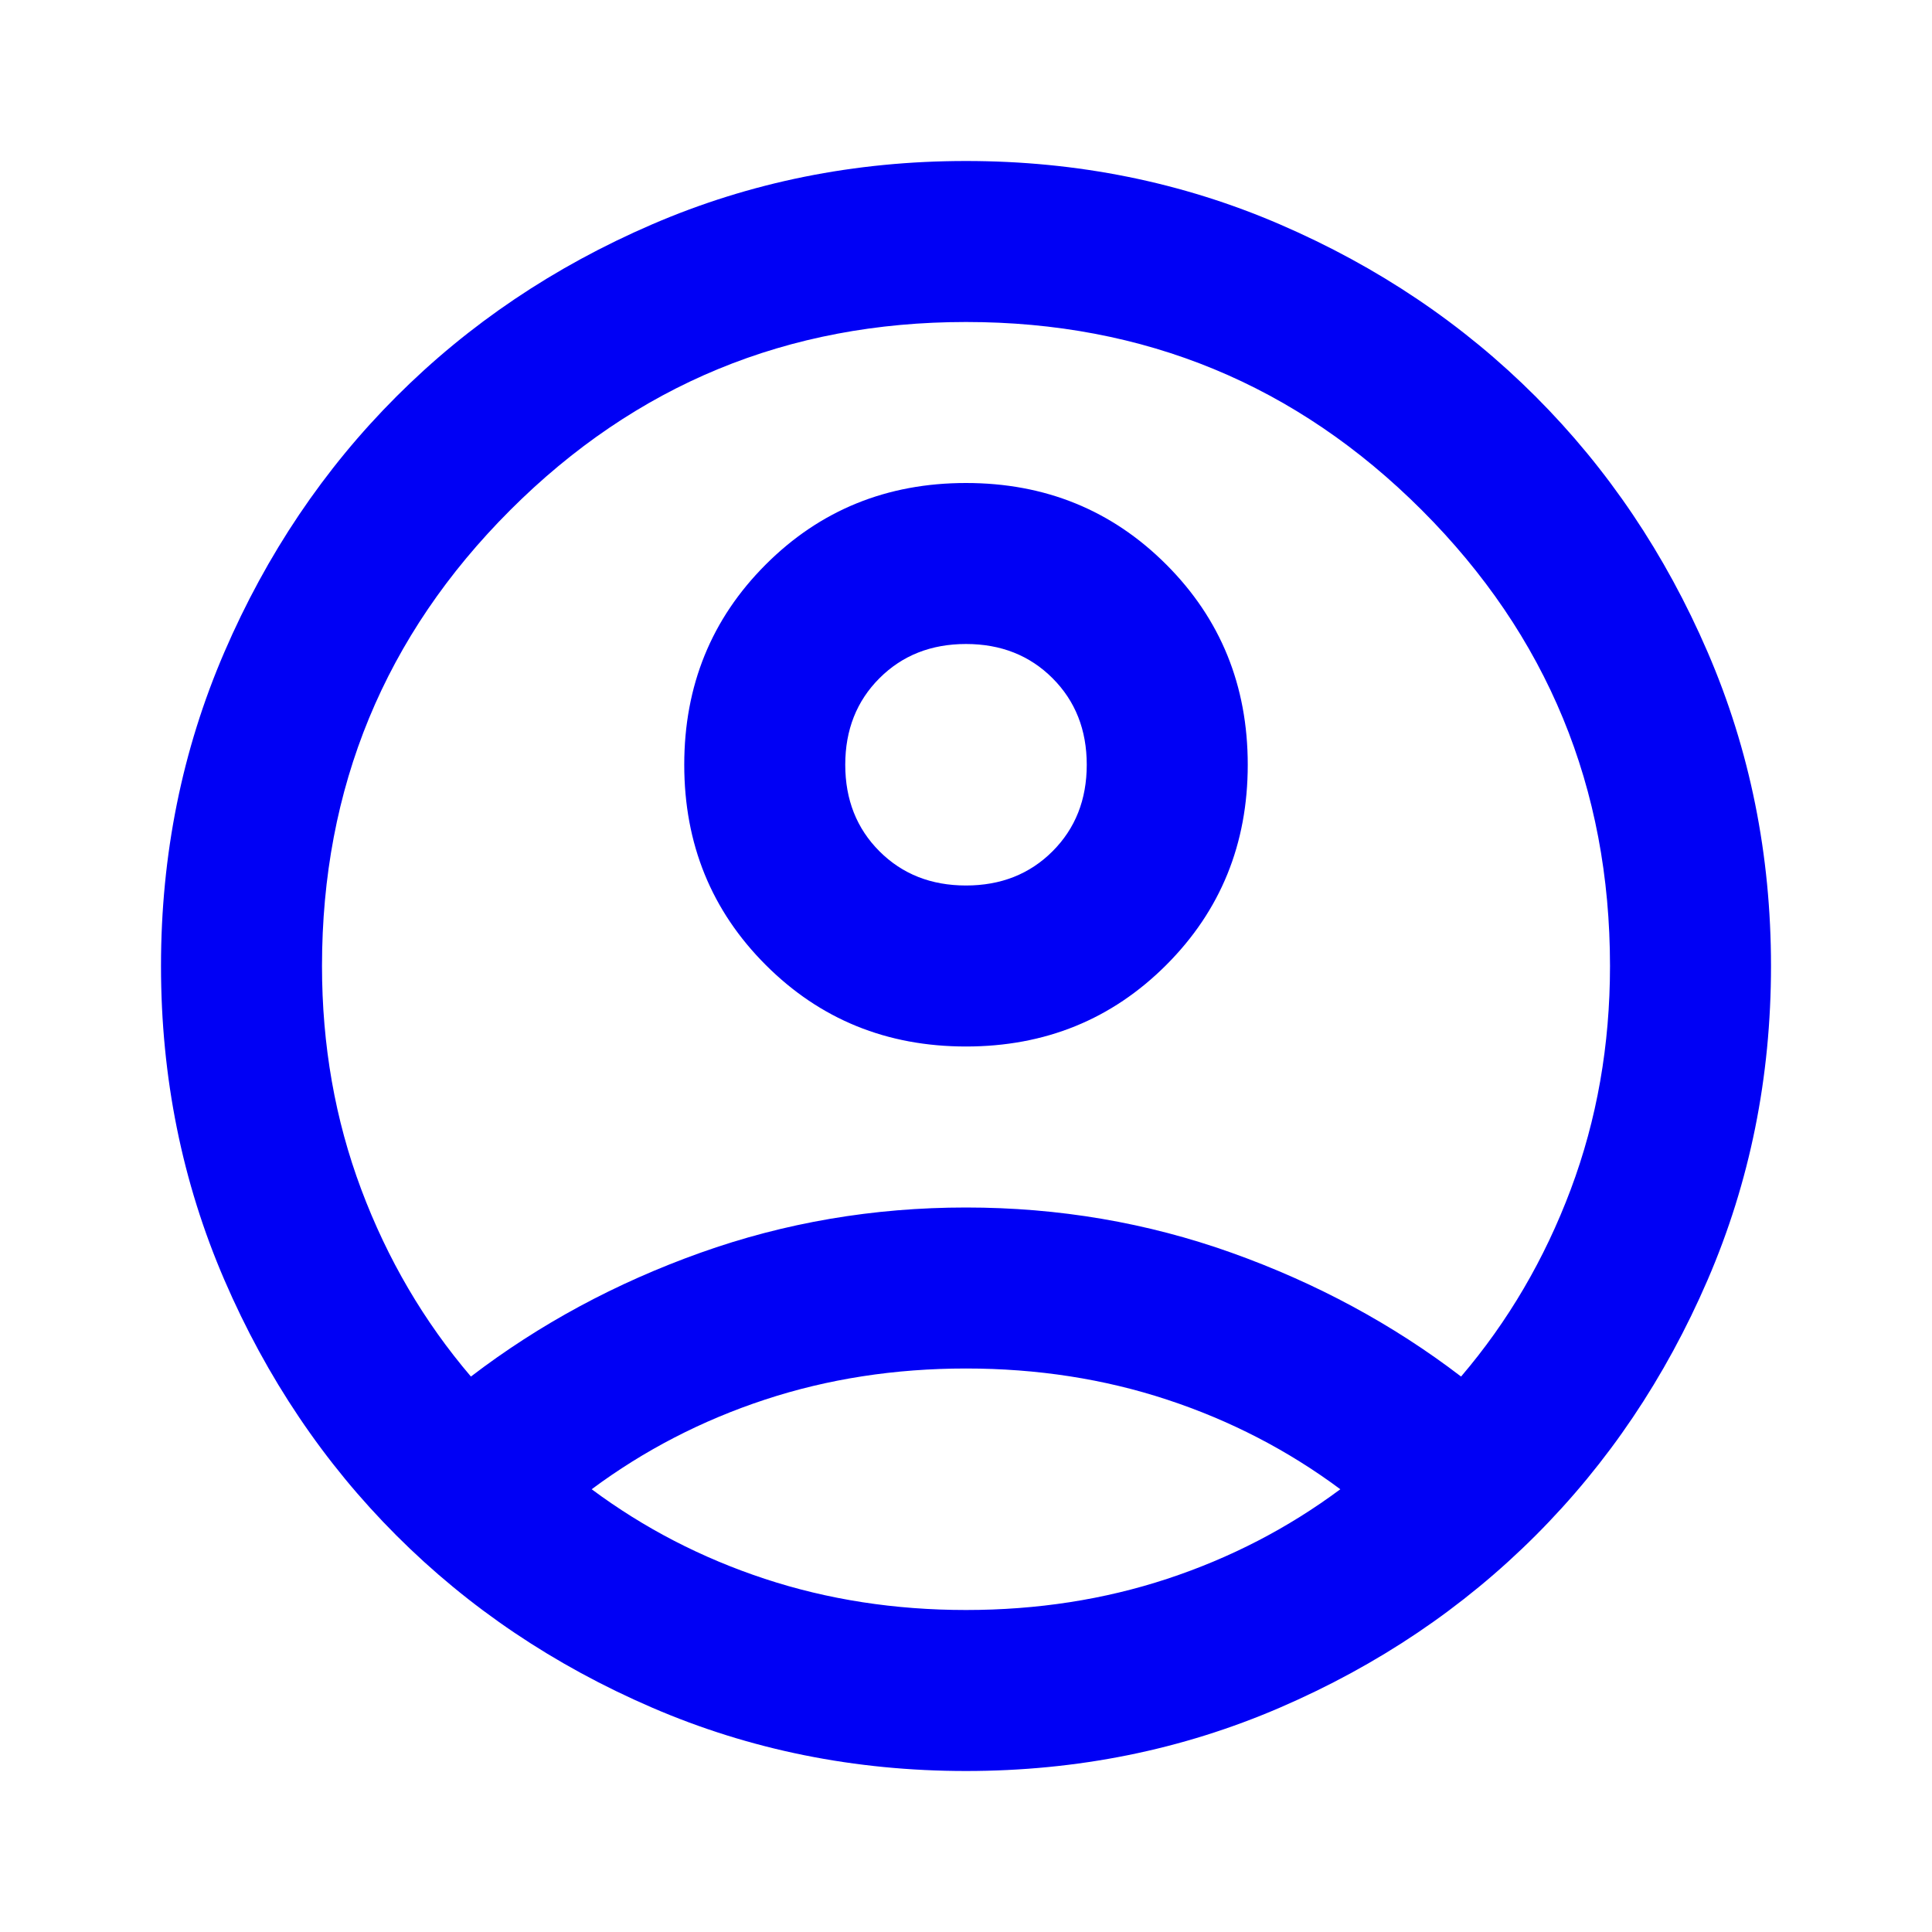
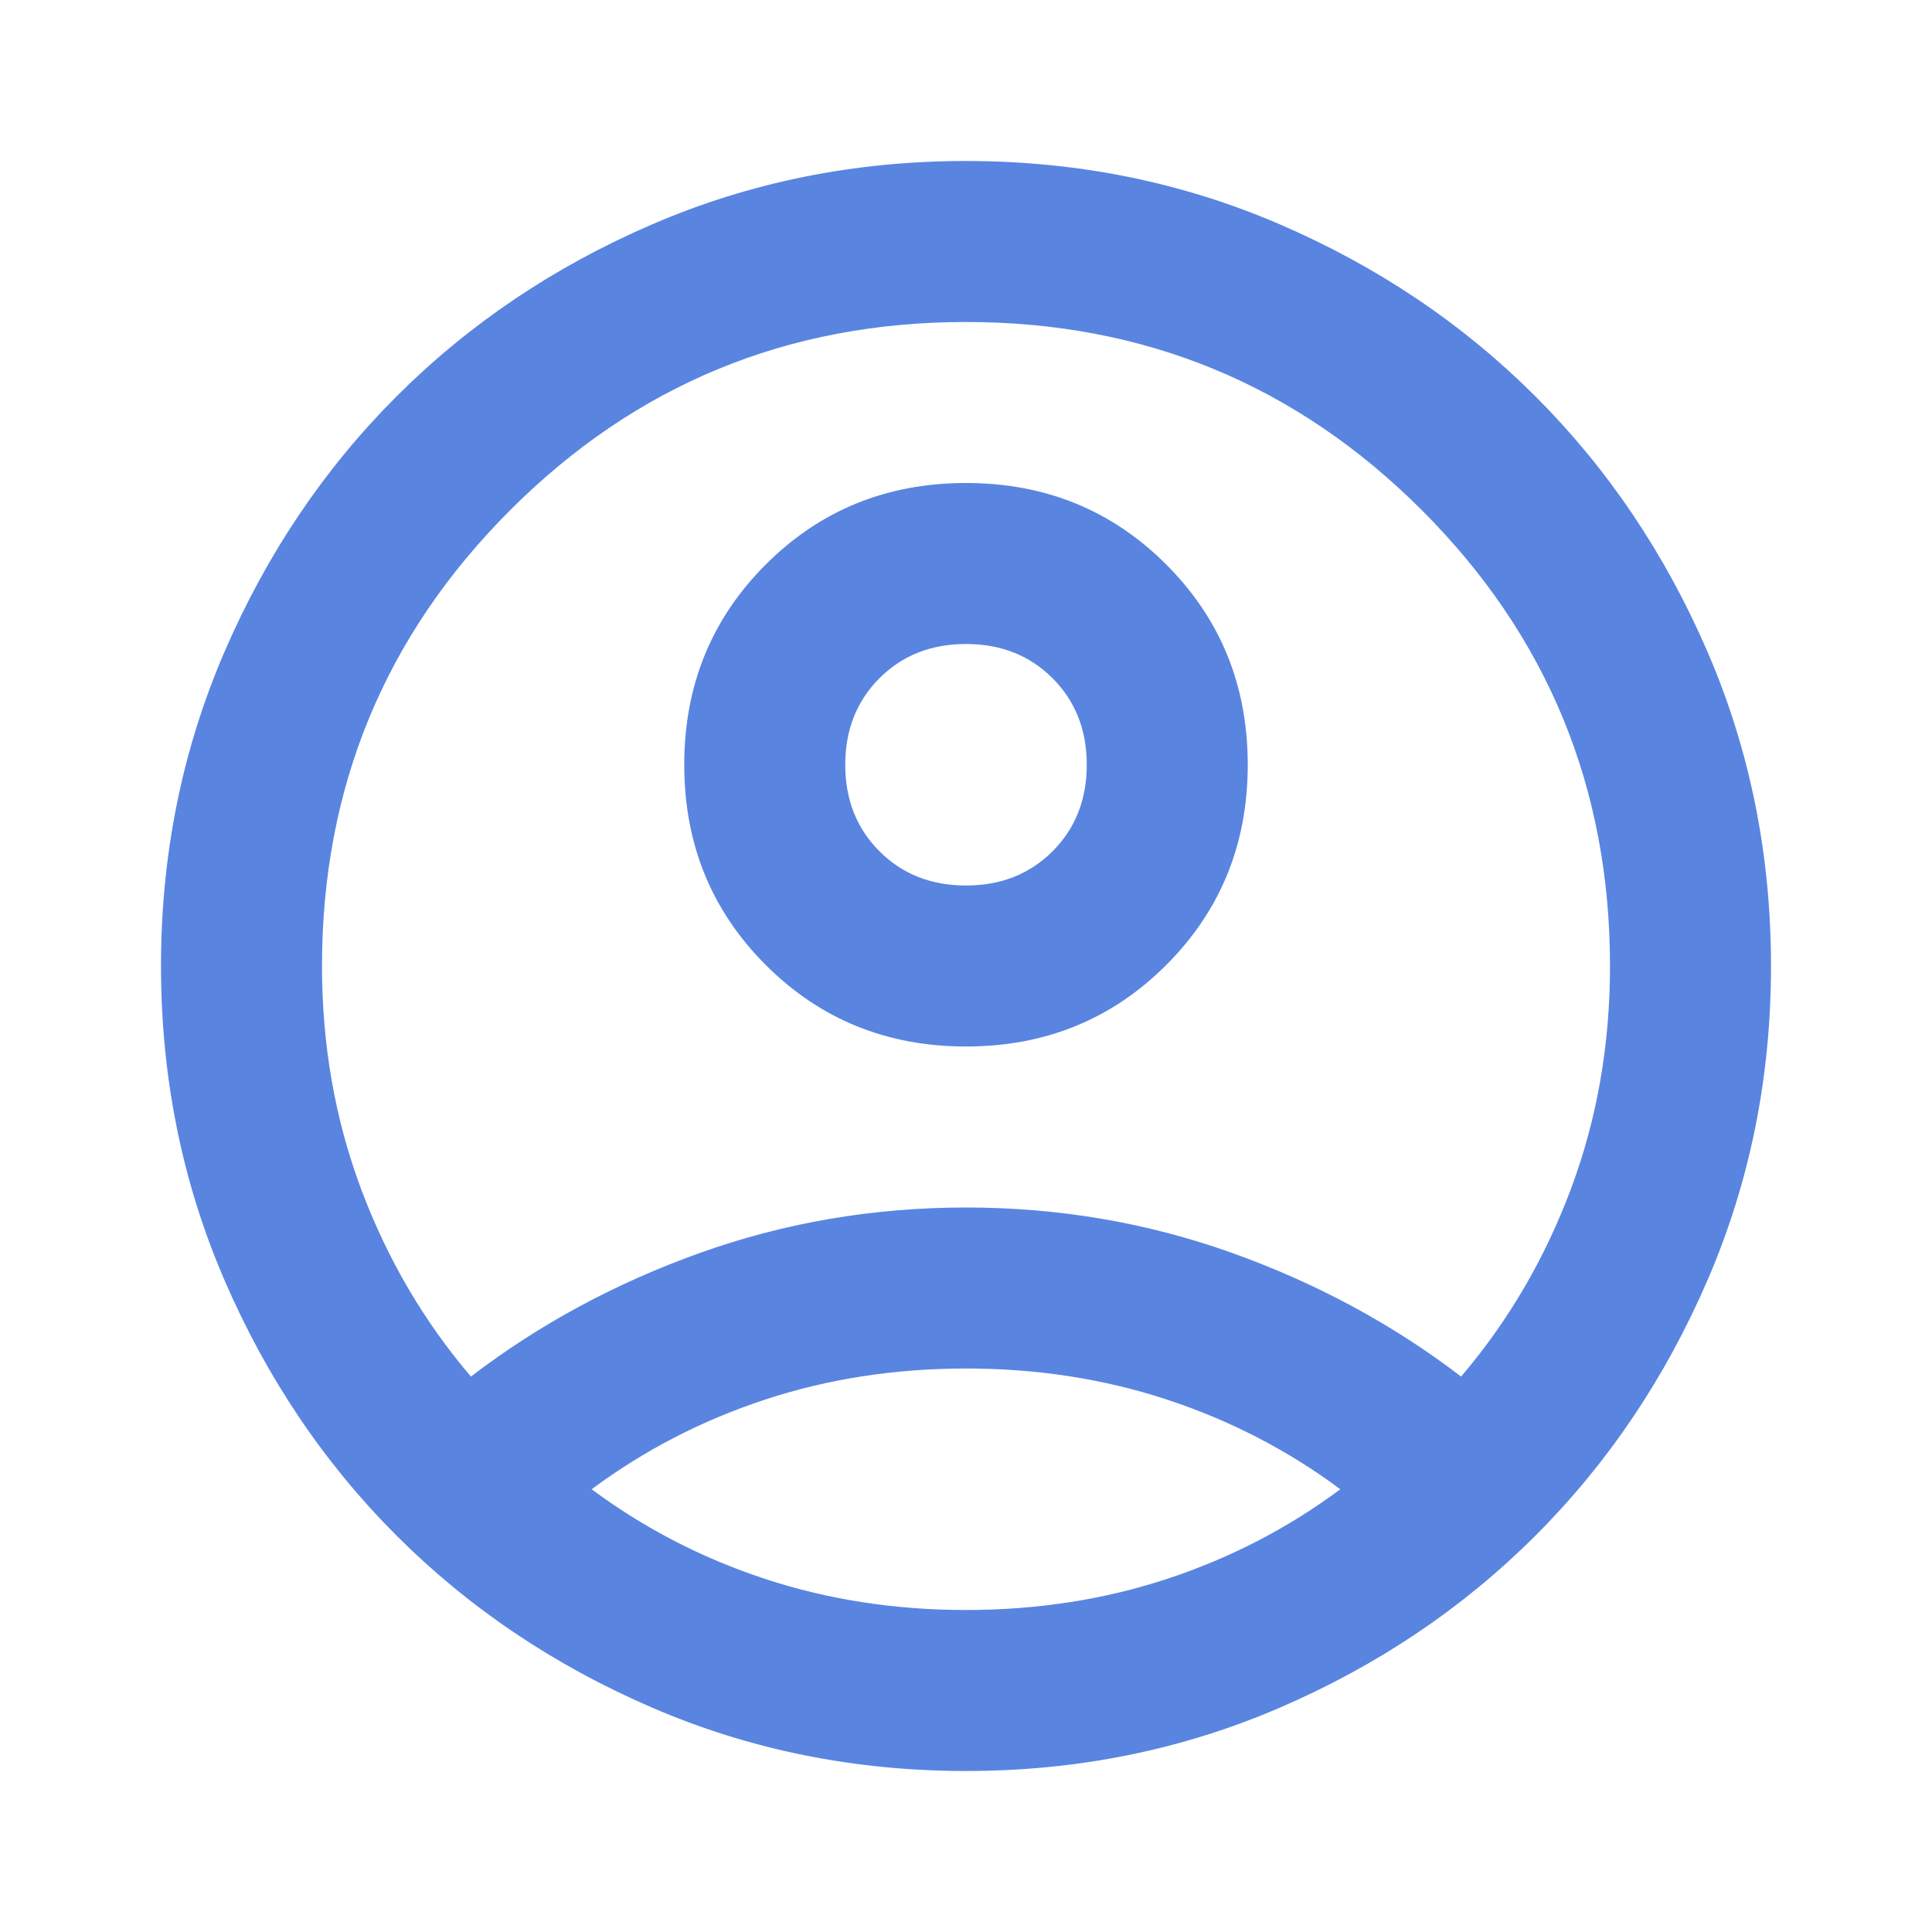
- <svg xmlns="http://www.w3.org/2000/svg" height="24px" viewBox="0 -960 960 960" width="24px" fill="#0000F5">
-   <path d="M234-276q51-39 114-61.5T480-360q69 0 132 22.5T726-276q35-41 54.5-93T800-480q0-133-93.5-226.5T480-800q-133 0-226.5 93.5T160-480q0 59 19.5 111t54.5 93Zm246-164q-59 0-99.5-40.5T340-580q0-59 40.5-99.5T480-720q59 0 99.5 40.5T620-580q0 59-40.5 99.5T480-440Zm0 360q-83 0-156-31.5T197-197q-54-54-85.5-127T80-480q0-83 31.5-156T197-763q54-54 127-85.5T480-880q83 0 156 31.5T763-763q54 54 85.5 127T880-480q0 83-31.5 156T763-197q-54 54-127 85.5T480-80Zm0-80q53 0 100-15.5t86-44.5q-39-29-86-44.5T480-280q-53 0-100 15.5T294-220q39 29 86 44.5T480-160Zm0-360q26 0 43-17t17-43q0-26-17-43t-43-17q-26 0-43 17t-17 43q0 26 17 43t43 17Zm0-60Zm0 360Z" />
+ <svg xmlns="http://www.w3.org/2000/svg" height="24px" viewBox="0 -960 960 960" width="24px" fill="#5985E1">
+   <path d="M234-276q51-39 114-61.5T480-360q69 0 132 22.5T726-276q35-41 54.5-93T800-480q0-133-93.5-226.5T480-800q-133 0-226.5 93.5T160-480q0 59 19.5 111t54.5 93Zm146.5-204.5Q340-521 340-580t40.5-99.5Q421-720 480-720t99.5 40.5Q620-639 620-580t-40.5 99.5Q539-440 480-440t-99.5-40.5ZM480-80q-83 0-156-31.5T197-197q-54-54-85.5-127T80-480q0-83 31.5-156T197-763q54-54 127-85.5T480-880q83 0 156 31.5T763-763q54 54 85.5 127T880-480q0 83-31.5 156T763-197q-54 54-127 85.5T480-80Zm100-95.5q47-15.5 86-44.5-39-29-86-44.5T480-280q-53 0-100 15.5T294-220q39 29 86 44.5T480-160q53 0 100-15.5ZM523-537q17-17 17-43t-17-43q-17-17-43-17t-43 17q-17 17-17 43t17 43q17 17 43 17t43-17Zm-43-43Zm0 360Z" />
</svg>
